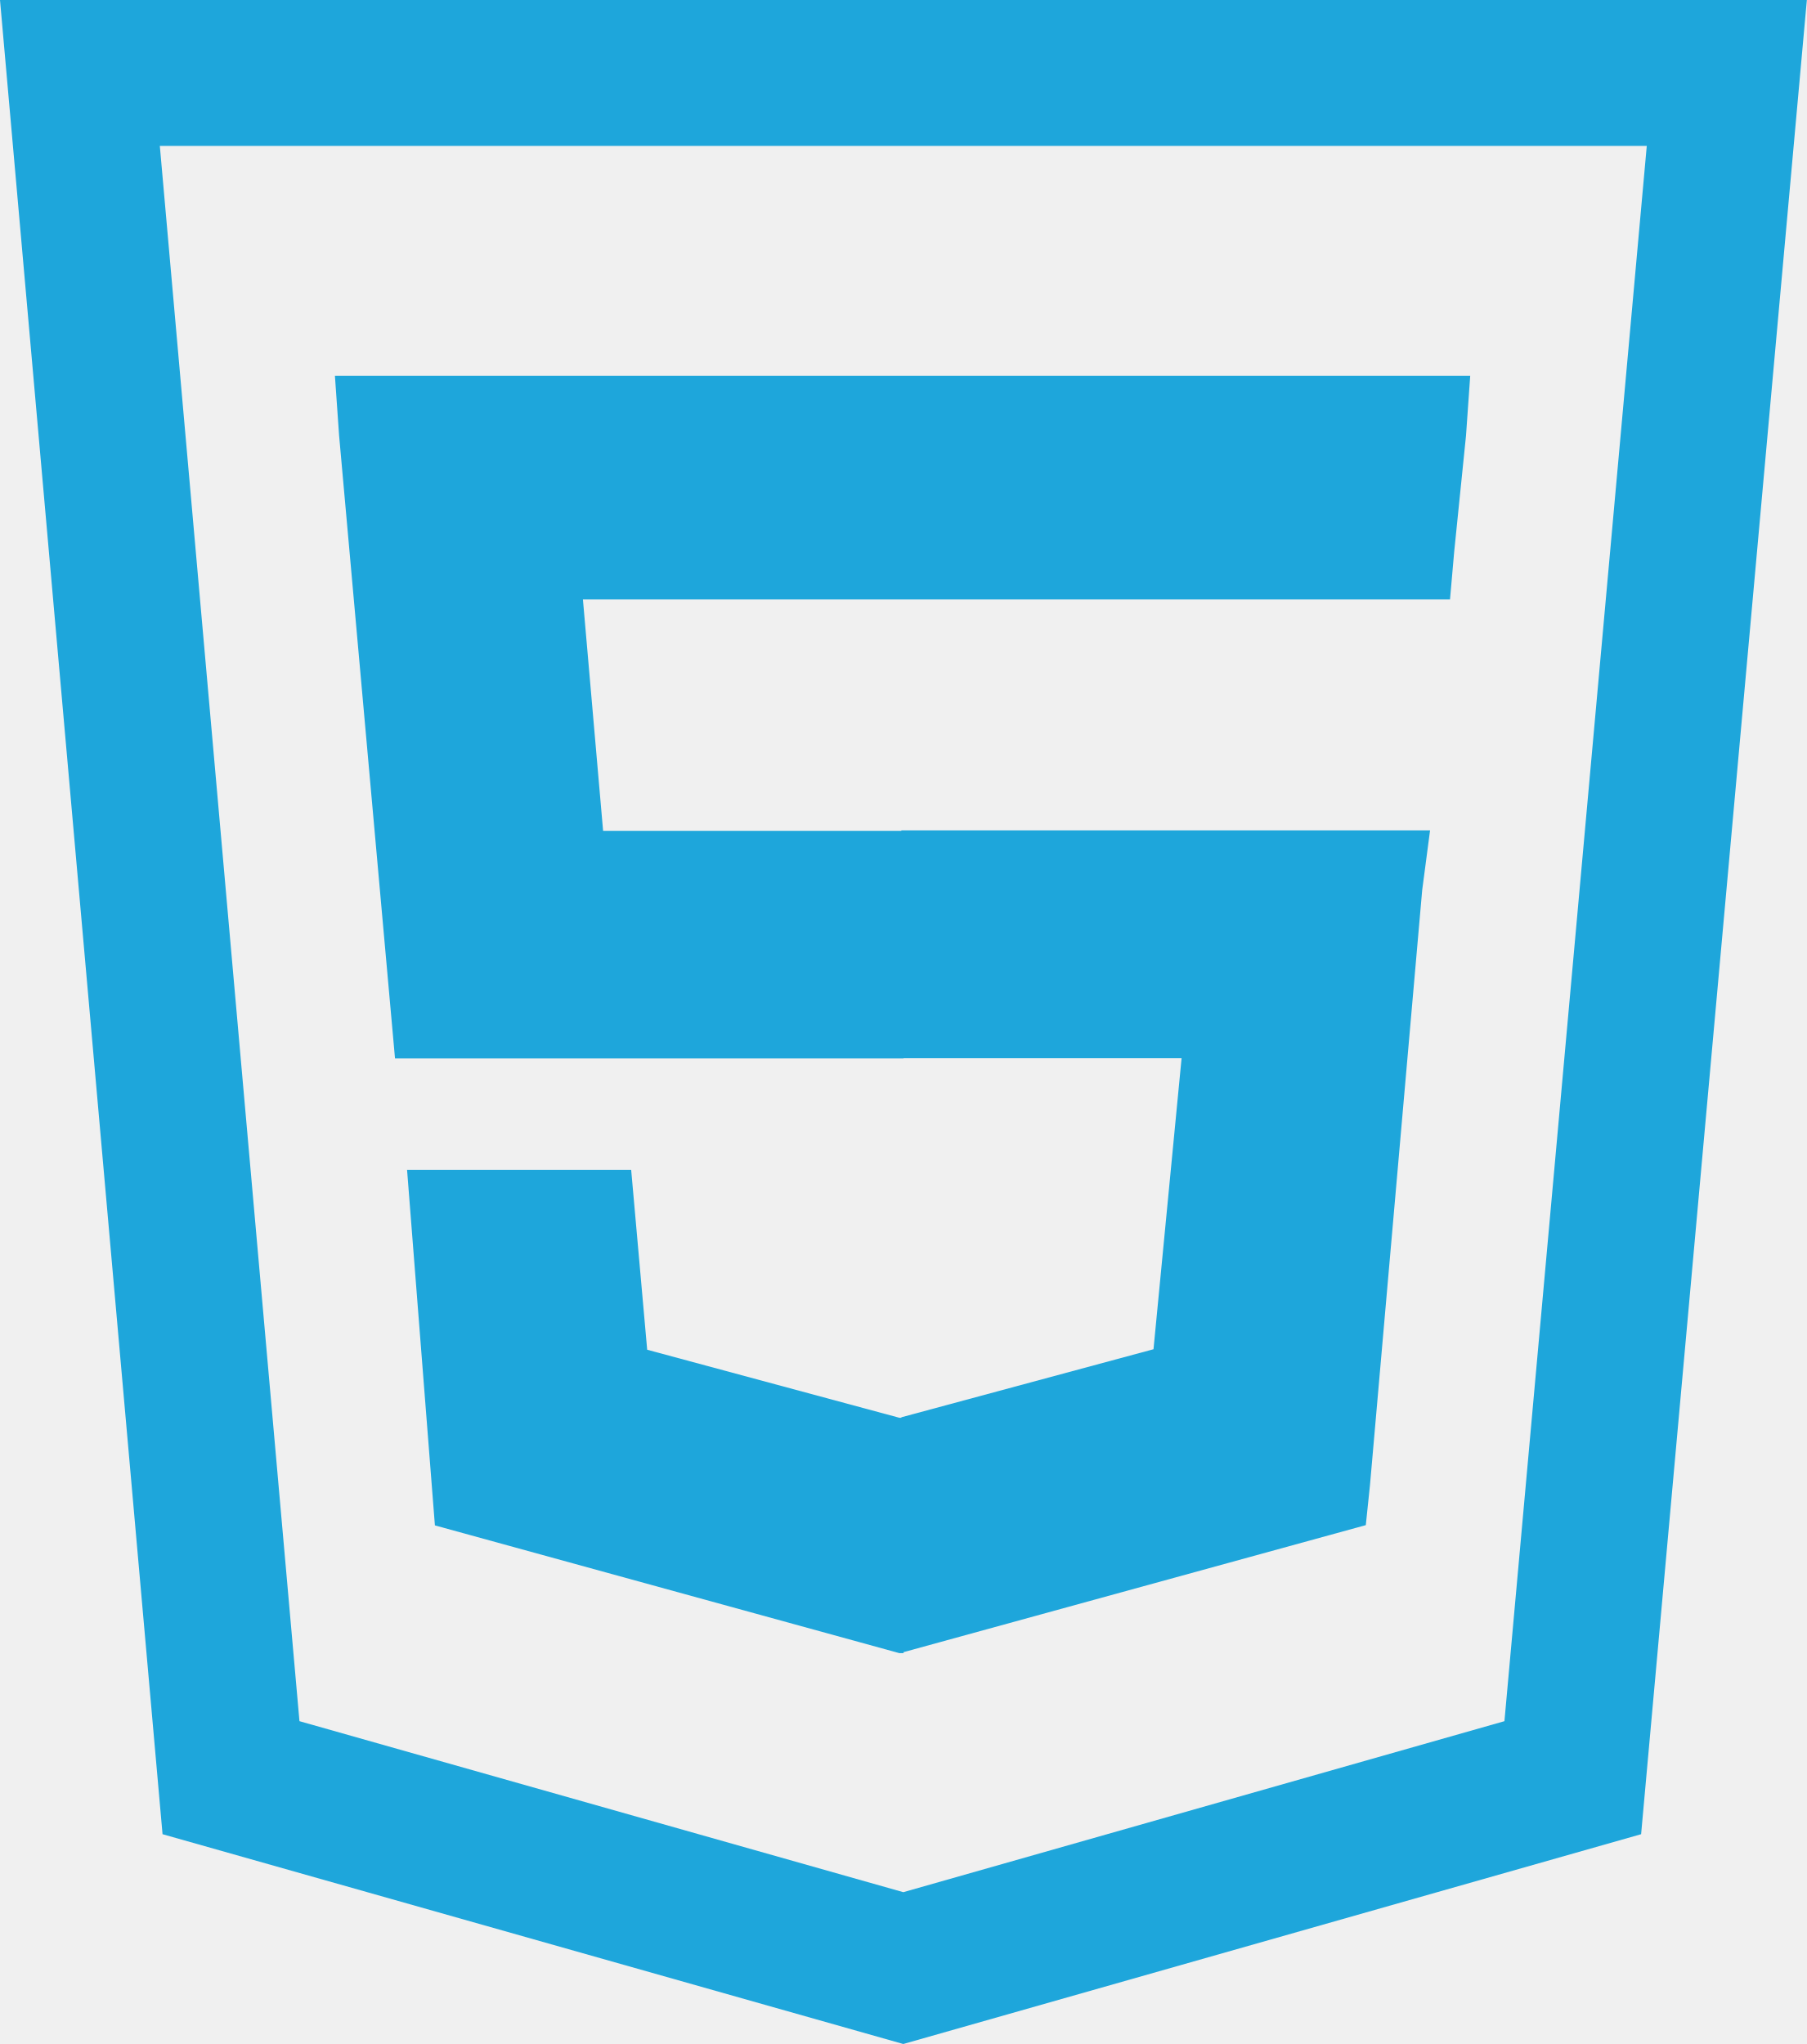
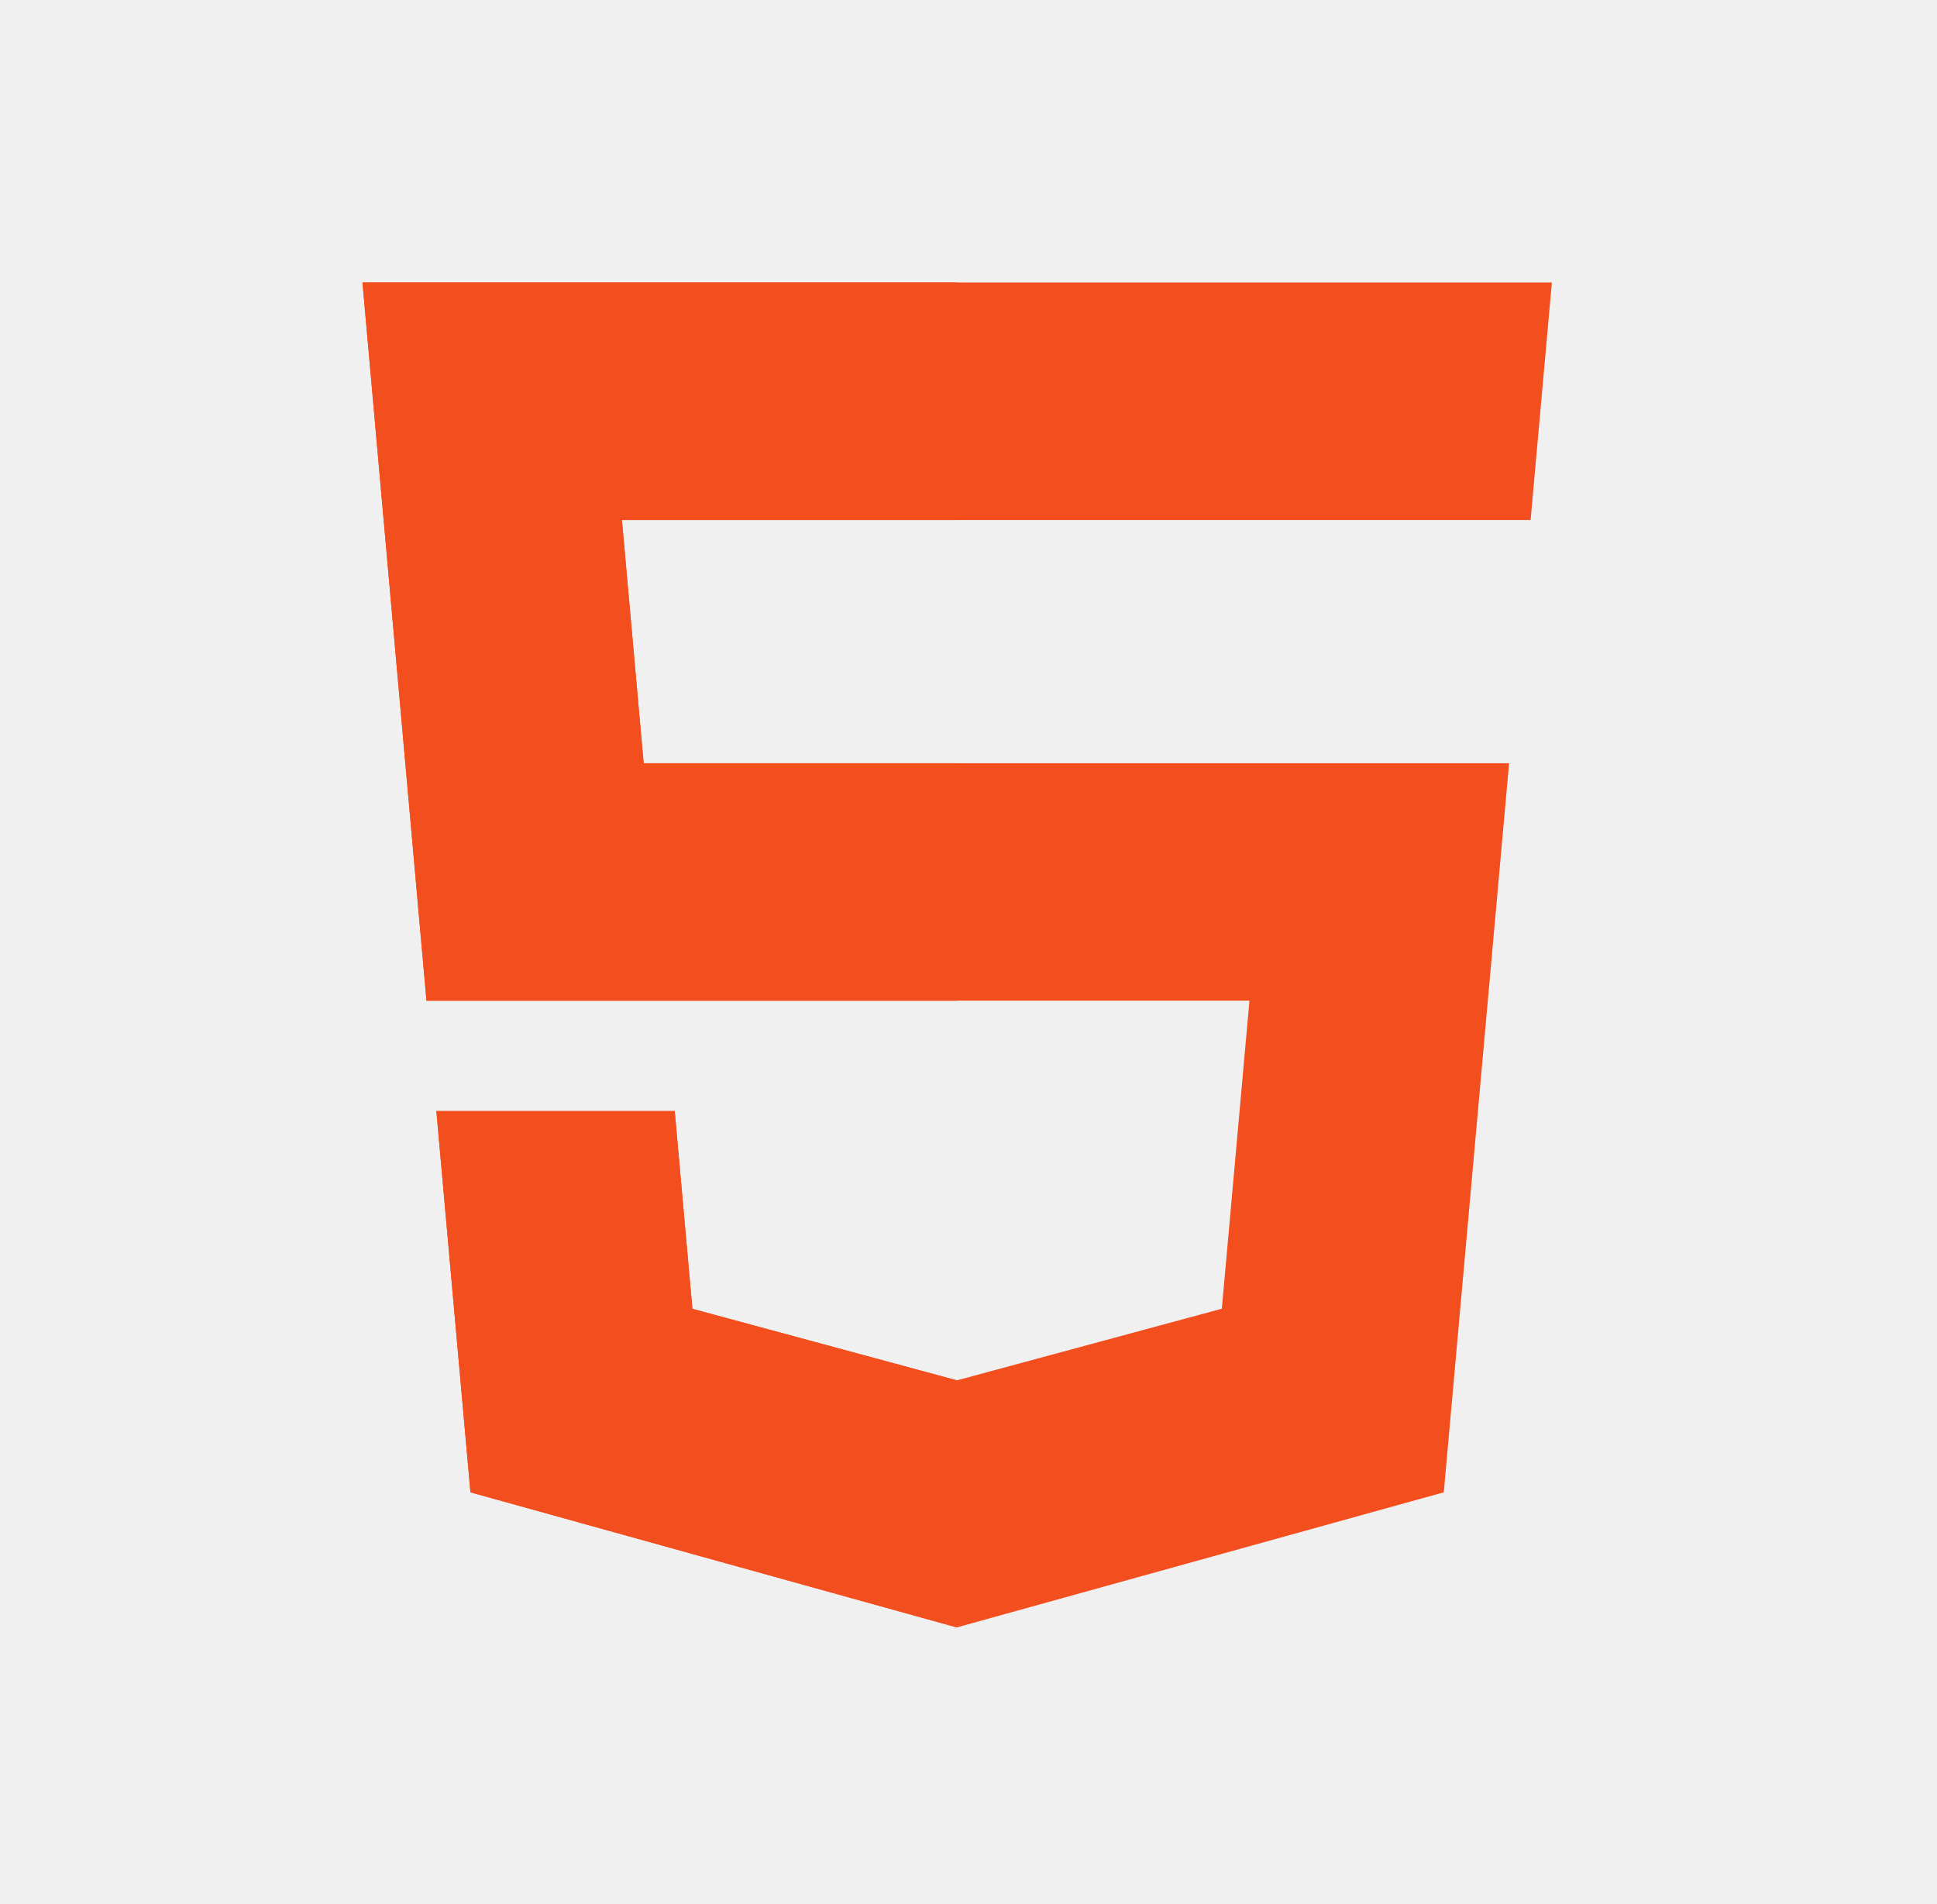
- <svg xmlns="http://www.w3.org/2000/svg" width="99" height="112" viewBox="0 0 99 112" fill="none">
-   <path d="M0 0L8.906 100.504L49.493 112L89.919 100.504L99 0H0ZM82.43 94.311L49.493 103.681L16.408 94.311L8.757 7.996H90.229L82.43 94.311ZM18.351 20.596L18.58 23.867L21.643 57.992H49.507V57.979H64.741L63.202 73.931L49.385 77.66V77.686H49.277L35.46 73.958L34.583 64.104H22.304L23.829 83.583L49.277 90.583H49.507V90.529L74.834 83.569L75.063 81.375L77.924 48.771L78.355 45.5H49.385V45.527H33.045L31.939 32.846H79.448L79.678 30.221L80.325 23.867L80.555 20.596H49.385H18.351Z" fill="#1EA6DB" />
+ <svg xmlns="http://www.w3.org/2000/svg" width="57" height="56" viewBox="0 0 57 56" fill="none">
+   <g clip-path="url(#clip0_268_210)">
+     <path d="M10.667 8.312L12.55 29.442H36.768L35.955 38.505L28.158 40.613L20.375 38.508L19.855 32.689H12.841L13.844 43.907L28.156 47.882L42.486 43.907L44.408 22.456H18.941L18.301 15.3H45.02H45.041L45.667 8.312H10.667Z" fill="#F24E1E" />
+     <path d="M28.167 8.312H10.667L12.55 29.442H28.167V22.456H18.941L18.301 15.3H28.167V8.312Z" fill="#F24E1E" />
+     <path d="M28.167 40.61L28.158 40.613L20.375 38.508L19.855 32.689H12.841L13.844 43.907L28.156 47.882L28.167 47.879V40.61Z" fill="#F24E1E" />
+   </g>
+   <defs>
+     <clipPath id="clip0_268_210">
+       <rect width="56" height="56" fill="white" transform="translate(0.166748)" />
+     </clipPath>
+   </defs>
</svg>
